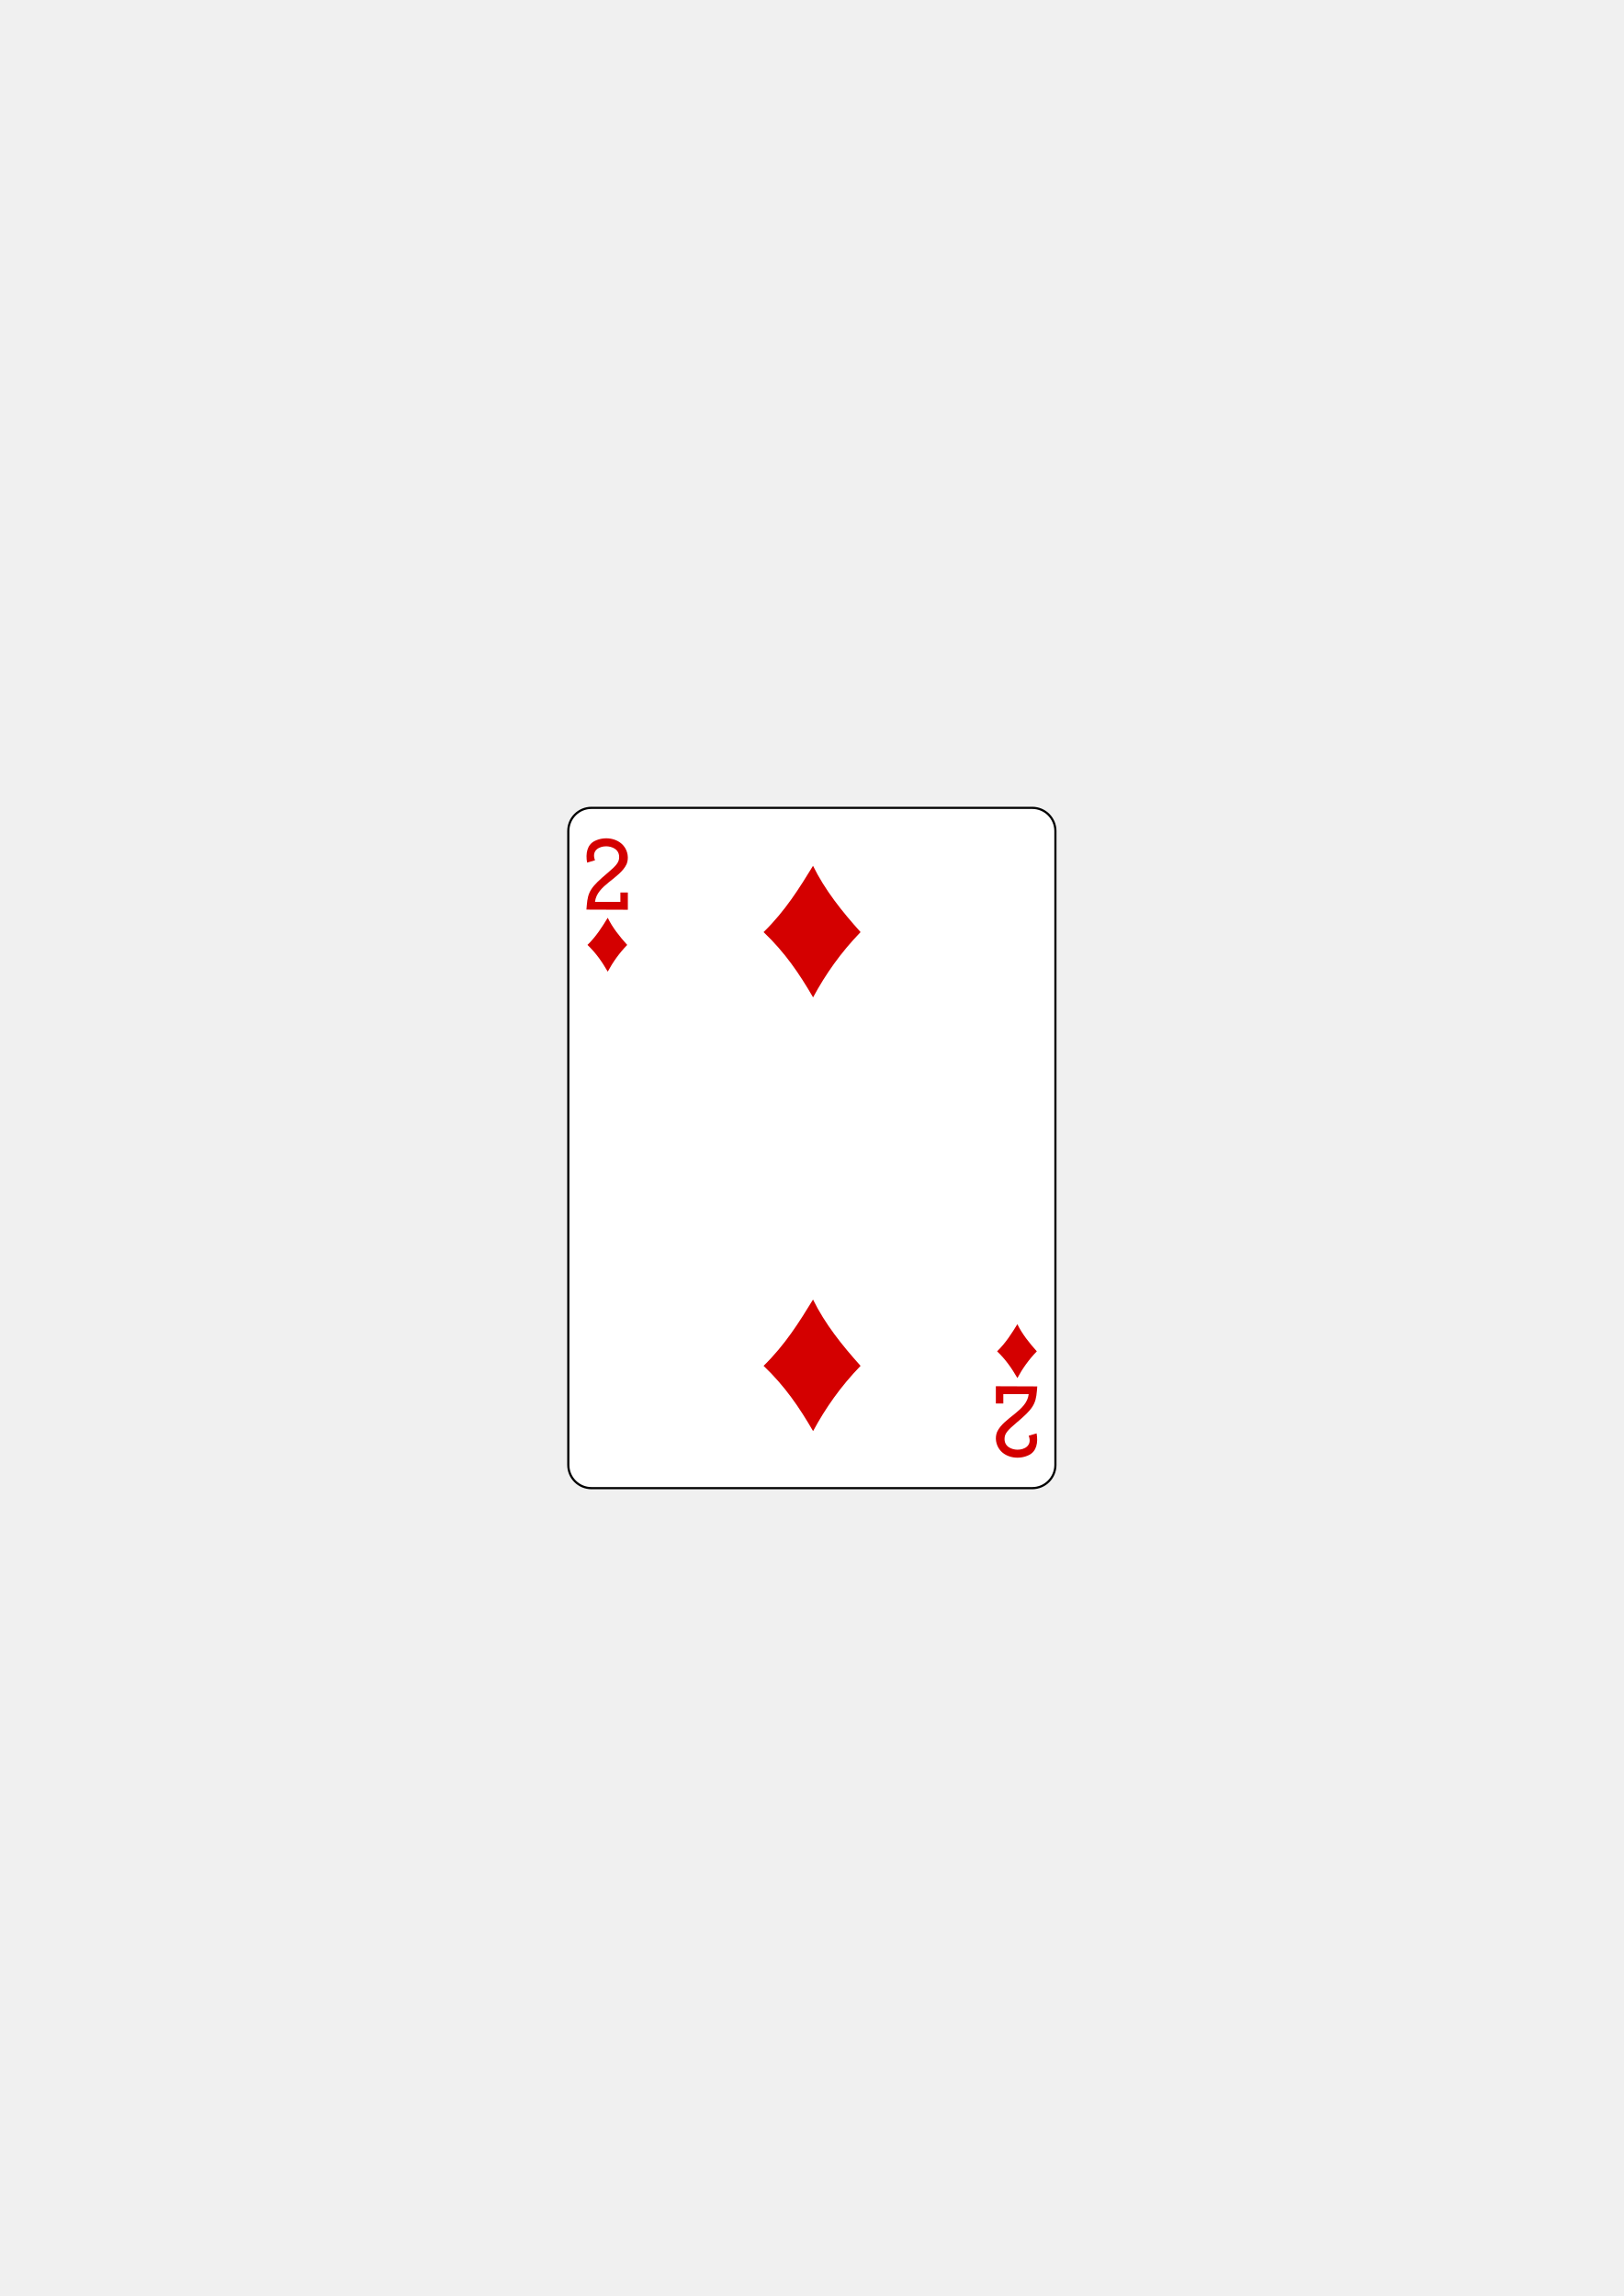
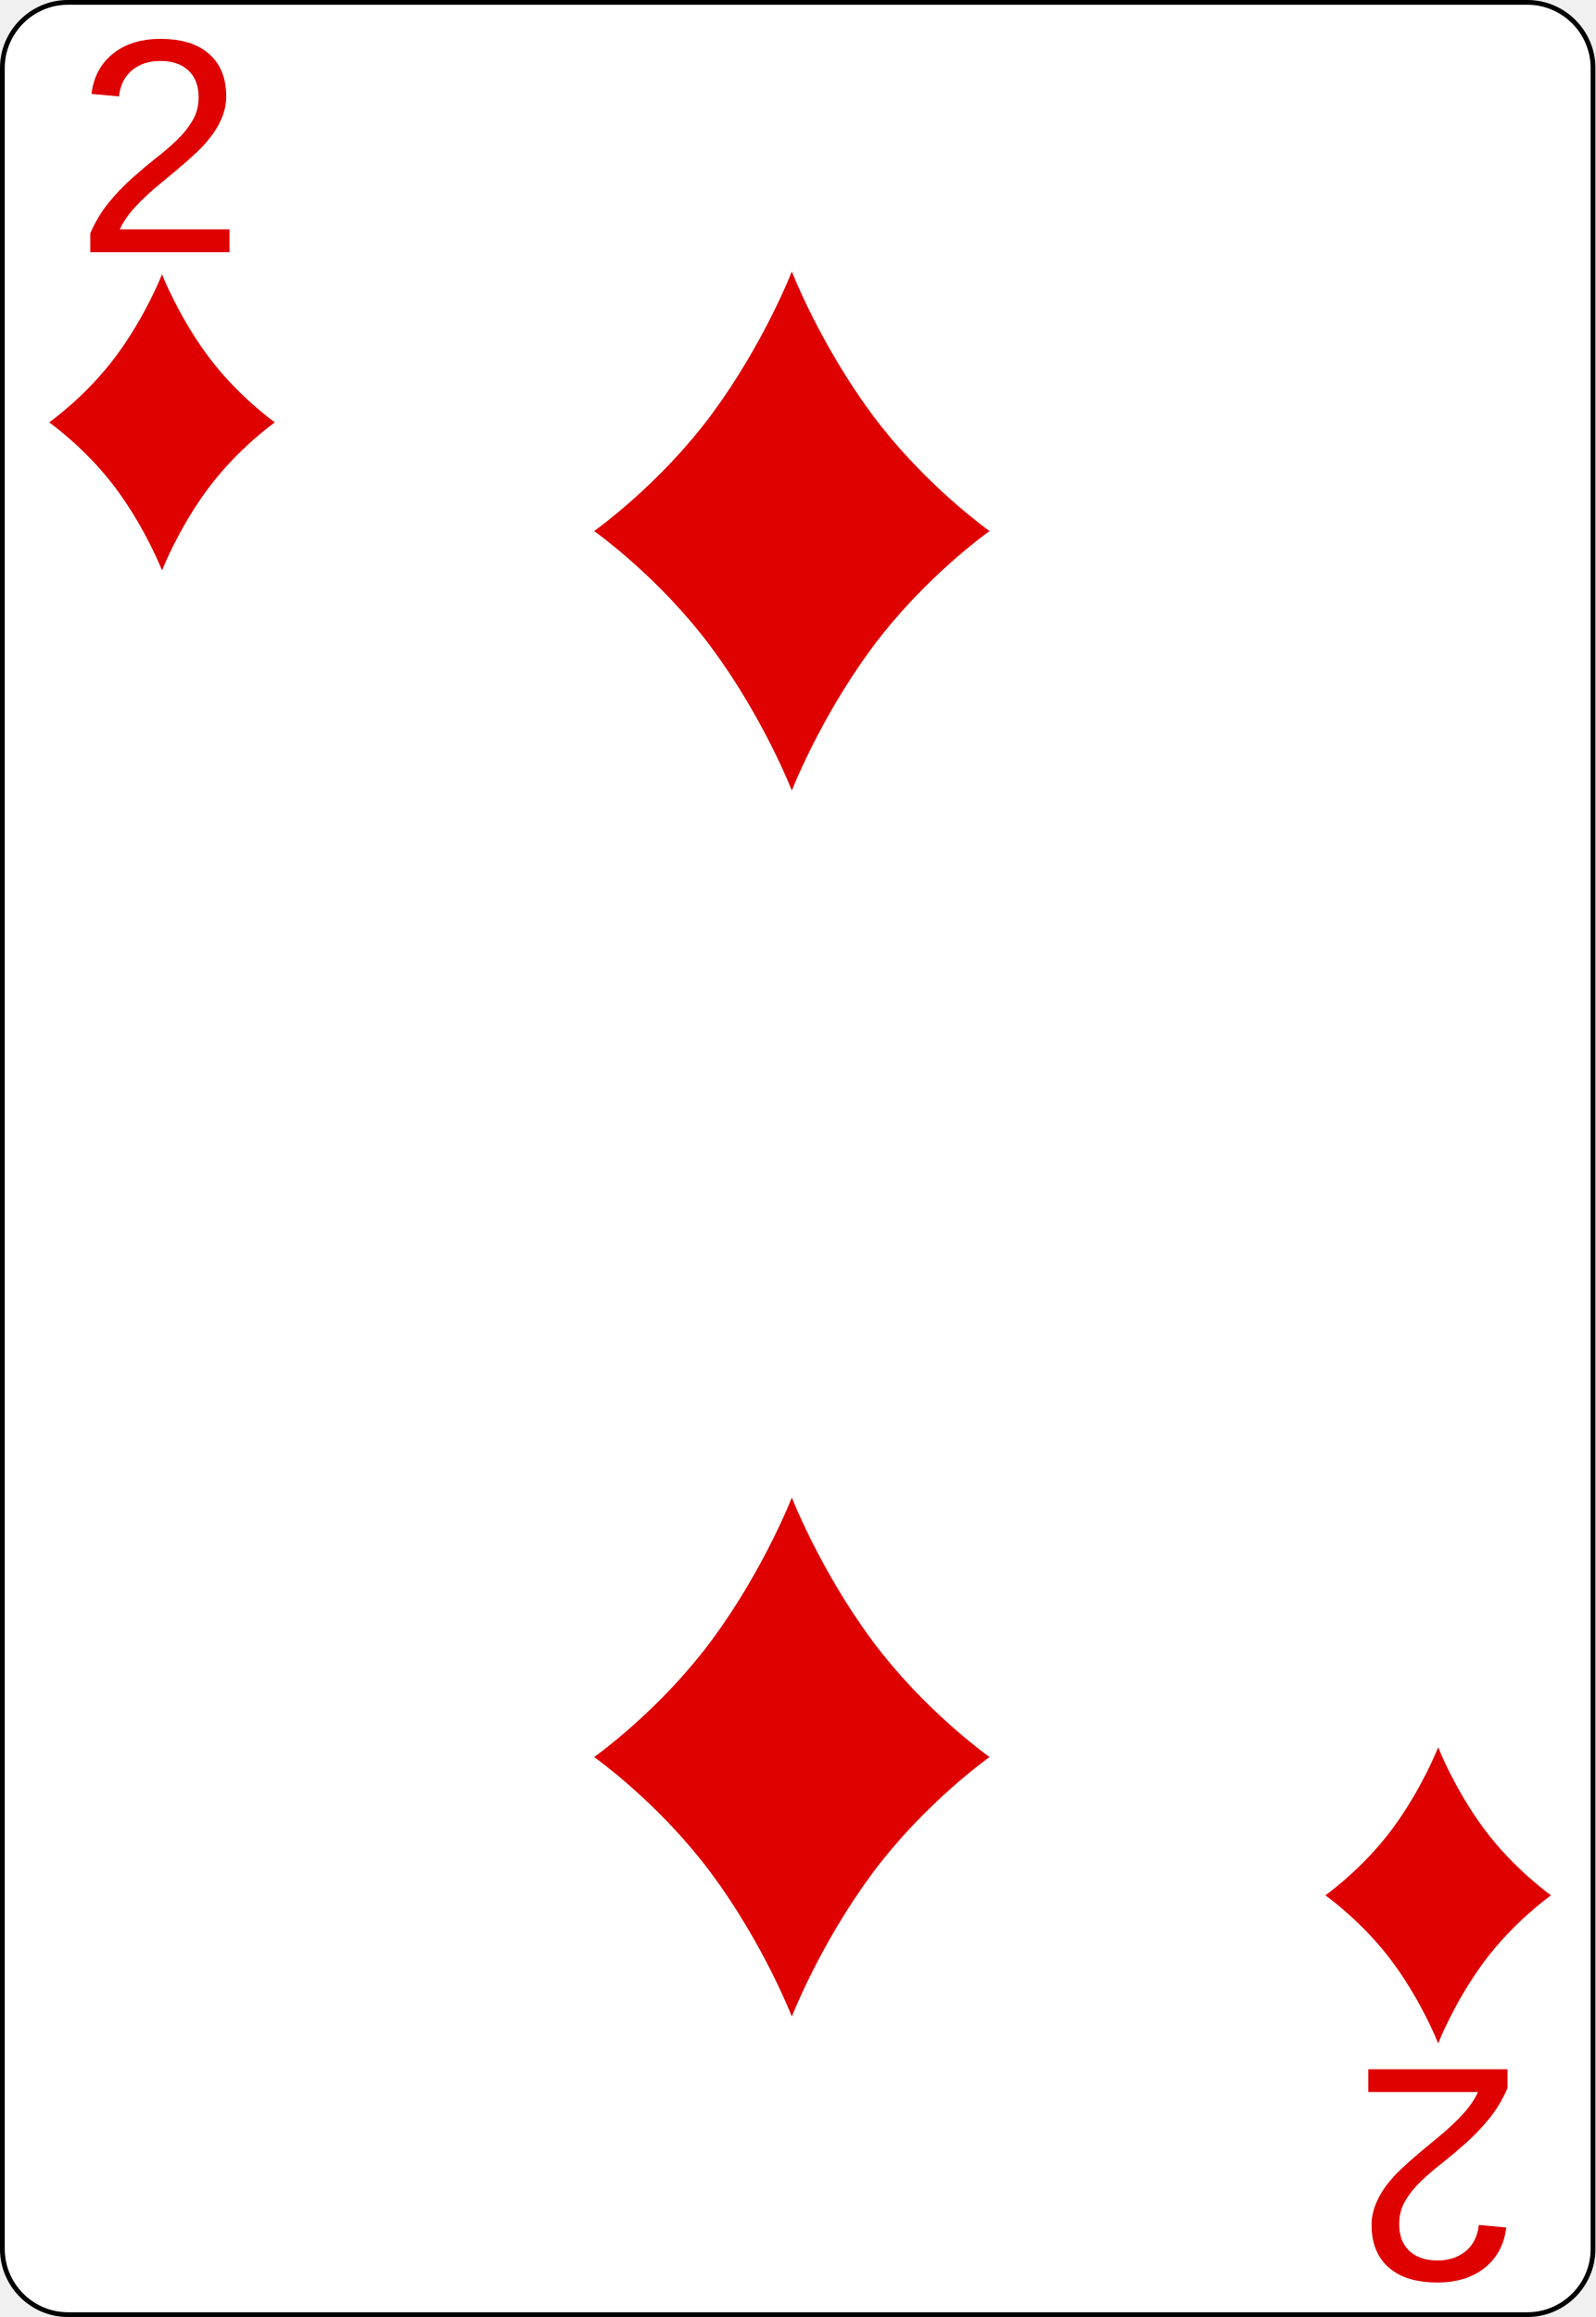
- <svg xmlns="http://www.w3.org/2000/svg" width="744.094" height="1052.362" id="svg4423" version="1.1">
-   <defs id="defs4425" />
-   <g id="layer1">
-     <g id="g8879-1" style="display:inline" transform="translate(-5997.496,3117.087)">
-       <rect ry="10.63" rx="10.63" style="fill:#ffffff;fill-opacity:1;stroke:#000000;stroke-width:0.997;stroke-miterlimit:4;stroke-opacity:1;stroke-dasharray:none;display:inline" id="rect6347-6" width="223.228" height="311.811" x="6257.929" y="-2746.811" />
-       <g id="g8574-5" transform="matrix(0.3010621,0,0,0.3010621,5679.86,-1949.801)" style="fill:#d40000;fill-opacity:1">
-         <path id="path3680" d="m 2217.342,-2458.171 c 32.952,-32.158 54.594,-67.22 75.29,-100.939 18.15,37.102 44.197,69.561 72.365,100.939 -30.137,31.118 -53.494,64.393 -72.274,99.374 -20.818,-35.859 -42.736,-68.33 -75.381,-99.374 z" style="fill:#d40000;fill-opacity:1" />
-         <path style="fill:#d40000;fill-opacity:1" d="m 2217.342,-1797.816 c 32.952,-32.158 54.594,-67.22 75.29,-100.939 18.15,37.102 44.197,69.561 72.365,100.939 -30.137,31.118 -53.494,64.393 -72.274,99.374 -20.818,-35.859 -42.736,-68.33 -75.381,-99.374 z" id="path3684" />
-         <path style="fill:#d40000;fill-opacity:1" d="m 2572.813,-1819.925 c 13.499,-13.173 22.364,-27.536 30.842,-41.349 7.435,15.199 18.105,28.495 29.644,41.349 -12.346,12.747 -21.914,26.378 -29.607,40.708 -8.528,-14.689 -17.506,-27.991 -30.879,-40.708 z" id="path3730" />
-         <path id="path3732" d="m 1949.274,-2438.64 c 13.499,-13.173 22.364,-27.536 30.842,-41.349 7.435,15.199 18.105,28.495 29.644,41.349 -12.346,12.747 -21.914,26.378 -29.607,40.708 -8.528,-14.689 -17.506,-27.991 -30.879,-40.708 z" style="fill:#d40000;fill-opacity:1" />
-         <path style="fill:#d40000;fill-opacity:1;display:inline" d="m 1947.701,-2492.42 0.547,-6.705 c 1.692,-20.723 6.226,-27.723 31.96,-49.343 12.488,-10.492 16.588,-15.669 17.165,-21.677 1.631,-14.15 -11.131,-18.57 -19.448,-18.647 -10.769,-0.099 -22.951,6.349 -17.143,21.304 l -12.079,3.547 c -2.439,-13.951 0.056,-27.044 11.378,-32.858 15.101,-7.572 34.478,-4.601 44.255,7.33 6.571,8.019 8.064,19.086 4.543,27.754 -10.299,22.16 -45.243,31.908 -48.132,57.528 l 38.634,0 0,-14.267 11.379,0 0,26.264 z" id="path7100-7" />
-         <path id="path7116-5" d="m 2633.966,-1766.532 -0.547,6.705 c -1.692,20.723 -6.226,27.723 -31.96,49.343 -12.488,10.492 -16.588,15.669 -17.165,21.677 -1.631,14.15 11.131,18.57 19.448,18.647 10.769,0.099 22.951,-6.349 17.143,-21.304 l 12.079,-3.547 c 2.439,13.951 -0.056,27.044 -11.378,32.858 -15.101,7.572 -34.478,4.601 -44.255,-7.33 -6.571,-8.019 -8.064,-19.086 -4.543,-27.754 10.299,-22.16 45.243,-31.908 48.132,-57.528 l -38.634,0 0,14.267 -11.379,0 0,-26.264 z" style="fill:#d40000;fill-opacity:1;display:inline" />
-       </g>
+ <svg xmlns="http://www.w3.org/2000/svg" xmlns:xlink="http://www.w3.org/1999/xlink" width="167.087pt" height="242.667pt" viewBox="0 0 167.087 242.667" xml:space="preserve" id="svg2" version="1.1">
+   <defs id="defs41">
+     <radialGradient xlink:href="#linearGradient3773" id="radialGradient3781" cx="-0.158" cy="-8.835" fx="-0.158" fy="-8.835" r="8" gradientTransform="matrix(-1.584269,-0.02349808,0.03071979,-2.477574,-0.2485638,-26.71351)" gradientUnits="userSpaceOnUse" />
+     <linearGradient id="linearGradient3773">
+       <stop style="stop-color:#000000;stop-opacity:1;" offset="0" id="stop3775" />
+       <stop style="stop-color:#000000;stop-opacity:0.649;" offset="1" id="stop3777" />
+     </linearGradient>
+     <radialGradient xlink:href="#linearGradient3773" id="radialGradient3957" cx="-0.158" cy="-8.835" fx="-0.158" fy="-8.835" r="8" gradientTransform="matrix(-1.584269,-0.02349808,0.03071979,-2.477574,-0.2485638,-26.71351)" gradientUnits="userSpaceOnUse" />
+     <linearGradient id="linearGradient3959">
+       <stop style="stop-color:#000000;stop-opacity:1;" offset="0" id="stop3961" />
+       <stop style="stop-color:#000000;stop-opacity:0.649;" offset="1" id="stop3963" />
+     </linearGradient>
+     <radialGradient r="81.903" fy="509.476" fx="168.025" cy="509.476" cx="168.025" gradientTransform="matrix(1.25656,-0.7774064,0.3366382,0.5361257,-221.2021,359.2426)" gradientUnits="userSpaceOnUse" id="radialGradient3975" xlink:href="#linearGradient3784-4" />
+     <linearGradient id="linearGradient3784-4">
+       <stop style="stop-color:#ffffff;stop-opacity:0.435;" offset="0" id="stop3786-8" />
+       <stop style="stop-color:#000000;stop-opacity:0;" offset="1" id="stop3788-6" />
+     </linearGradient>
+     <radialGradient xlink:href="#linearGradient3784-4-5" id="radialGradient3929" gradientUnits="userSpaceOnUse" gradientTransform="matrix(1.25656,-0.7774064,0.3366382,0.5361257,-221.2021,359.2426)" cx="168.025" cy="509.476" fx="168.025" fy="509.476" r="81.903" />
+     <linearGradient id="linearGradient3784-4-5">
+       <stop style="stop-color:#ffffff;stop-opacity:0.489;" offset="0" id="stop3786-8-0" />
+       <stop style="stop-color:#000000;stop-opacity:0;" offset="1" id="stop3788-6-3" />
+     </linearGradient>
+     <radialGradient xlink:href="#linearGradient3784-4-1" id="radialGradient3927" gradientUnits="userSpaceOnUse" gradientTransform="matrix(1.25656,-0.7774064,0.3366382,0.5361257,-221.2021,359.2426)" cx="168.025" cy="509.476" fx="168.025" fy="509.476" r="81.903" />
+     <linearGradient id="linearGradient3784-4-1">
+       <stop style="stop-color:#ffffff;stop-opacity:0.237;" offset="0" id="stop3786-8-03" />
+       <stop style="stop-color:#000000;stop-opacity:0;" offset="1" id="stop3788-6-6" />
+     </linearGradient>
+     <linearGradient id="linearGradient3768">
+       <stop style="stop-color:#df0000;stop-opacity:1;" offset="0" id="stop3770" />
+       <stop style="stop-color:#df0000;stop-opacity:0.672;" offset="1" id="stop3772" />
+     </linearGradient>
+     <linearGradient id="linearGradient3784-4-6">
+       <stop style="stop-color:#ffffff;stop-opacity:0.313;" offset="0" id="stop3786-8-8" />
+       <stop style="stop-color:#000000;stop-opacity:0;" offset="1" id="stop3788-6-8" />
+     </linearGradient>
+     <radialGradient r="81.903" fy="492.632" fx="159.354" cy="492.632" cx="159.354" gradientTransform="matrix(1.089478,-0.715138,0.4464527,0.6562658,-244.9333,290.9185)" gradientUnits="userSpaceOnUse" id="radialGradient4013-8" xlink:href="#linearGradient3784-4-2" />
+     <linearGradient id="linearGradient3784-4-2">
+       <stop style="stop-color:#ffffff;stop-opacity:0.29;" offset="0" id="stop3786-8-1" />
+       <stop style="stop-color:#000000;stop-opacity:0;" offset="1" id="stop3788-6-5" />
+     </linearGradient>
+     <linearGradient id="linearGradient2984">
+       <stop style="stop-color:#df0000;stop-opacity:1;" offset="0" id="stop2986" />
+       <stop style="stop-color:#df0000;stop-opacity:0.641;" offset="1" id="stop2988" />
+     </linearGradient>
+     <linearGradient id="linearGradient3784-4-4">
+       <stop style="stop-color:#ffffff;stop-opacity:0.435;" offset="0" id="stop3786-8-8-2" />
+       <stop style="stop-color:#000000;stop-opacity:0;" offset="1" id="stop3788-6-1" />
+     </linearGradient>
+     <filter color-interpolation-filters="sRGB" id="filter3834-6-0" x="-0.139" width="1.279" y="-0.162" height="1.325">
+       <feGaussianBlur stdDeviation="9.511" id="feGaussianBlur3836-6-6" />
+     </filter>
+     <radialGradient r="81.903" fy="511.223" fx="171.487" cy="511.223" cx="171.487" gradientTransform="matrix(1.152989,-0.6739155,0.3948202,0.6754904,-233.6326,270.4008)" gradientUnits="userSpaceOnUse" id="radialGradient3100" xlink:href="#linearGradient3784-4-4" />
+     <radialGradient xlink:href="#linearGradient2984" id="radialGradient3137" gradientUnits="userSpaceOnUse" gradientTransform="matrix(-1.122416,0.00551393,-0.00908973,-1.85031,-0.0293938,-10.2277)" cx="1.6632675e-13" cy="-3.234" fx="1.6632675e-13" fy="-3.234" r="8" />
+   </defs>
+   <g id="Layer_x0020_1" style="fill-rule:nonzero;clip-rule:nonzero;stroke:#000000;stroke-miterlimit:4;">
+     <path style="fill:#FFFFFF;stroke-width:0.5;" d="M166.837,235.548c0,3.777-3.087,6.869-6.871,6.869H7.111c-3.775,0-6.861-3.092-6.861-6.869V7.12C0.25,3.343,3.336,0.25,7.111,0.25h152.855    c3.784,0,6.871,3.093,6.871,6.87v228.428z" id="path5" />
+     <g style="stroke:none;" id="g7">
+       <g id="g9">
+ 				
+ 			</g>
+     </g>
+     <g id="g15">
+ 			
+ 		</g>
+     <g id="g19">
+ 			
+ 		</g>
+     <g style="stroke:none;" id="g23">
+       <g id="g25">
+ 				
+ 			</g>
+     </g>
+     <g style="stroke:none;" id="g31">
+       <g id="g33">
+ 				
+ 			</g>
    </g>
  </g>
+   <text xml:space="preserve" style="font-size:32px;font-style:normal;font-weight:normal;line-height:125%;letter-spacing:0px;word-spacing:0px;fill:#df0000;fill-opacity:1;stroke:none;font-family:Bitstream Vera Sans" x="7.846" y="26.413" id="text3788">
+     <tspan id="tspan3790" x="7.846" y="26.413" style="font-style:normal;font-variant:normal;font-weight:normal;font-stretch:normal;fill:#df0000;fill-opacity:1;font-family:Arial;-inkscape-font-specification:Arial">2</tspan>
+   </text>
+   <text xml:space="preserve" style="font-size:32px;font-style:normal;font-weight:normal;line-height:125%;letter-spacing:0px;word-spacing:0px;fill:#df0000;fill-opacity:1;stroke:none;font-family:Bitstream Vera Sans" x="-159.488" y="-216.715" id="text3788-4" transform="scale(-1,-1)">
+     <tspan id="tspan3790-3" x="-159.488" y="-216.715" style="font-style:normal;font-variant:normal;font-weight:normal;font-stretch:normal;fill:#df0000;fill-opacity:1;font-family:Arial;-inkscape-font-specification:Arial">2</tspan>
+   </text>
+   <g transform="matrix(1.476906,0,0,1.476906,16.9681,44.23616)" id="layer1-2-6">
+     <path style="fill:#df0000" id="dl-6" d="M 3.243,-4.725 C 1.126,-7.589 0,-10.5 0,-10.5 c 0,0 -1.126,2.911 -3.243,5.775 C -5.361,-1.862 -8,0 -8,0 -8,0 -5.361,1.861 -3.243,4.726 -1.126,7.589 0,10.5 0,10.5 0,10.5 1.126,7.589 3.243,4.726 5.361,1.861 8,0 8,0 8,0 5.361,-1.862 3.243,-4.725 z" />
+   </g>
+   <g transform="matrix(1.476906,0,0,1.476906,150.6209,198.5035)" id="layer1-2-6-4">
+     <path style="fill:#df0000" id="dl-6-9" d="M 3.243,-4.725 C 1.126,-7.589 0,-10.5 0,-10.5 c 0,0 -1.126,2.911 -3.243,5.775 C -5.361,-1.862 -8,0 -8,0 -8,0 -5.361,1.861 -3.243,4.726 -1.126,7.589 0,10.5 0,10.5 0,10.5 1.126,7.589 3.243,4.726 5.361,1.861 8,0 8,0 8,0 5.361,-1.862 3.243,-4.725 z" />
+   </g>
+   <g transform="matrix(2.588291,0,0,2.588291,82.92873,184.0219)" id="layer1-2-6-8">
+     <path style="fill:#df0000" id="dl-6-8" d="M 3.243,-4.725 C 1.126,-7.589 0,-10.5 0,-10.5 c 0,0 -1.126,2.911 -3.243,5.775 C -5.361,-1.862 -8,0 -8,0 -8,0 -5.361,1.861 -3.243,4.726 -1.126,7.589 0,10.5 0,10.5 0,10.5 1.126,7.589 3.243,4.726 5.361,1.861 8,0 8,0 8,0 5.361,-1.862 3.243,-4.725 z" />
+   </g>
+   <g transform="matrix(2.588291,0,0,2.588291,82.92873,55.61954)" id="layer1-2-6-8-2">
+     <path style="fill:#df0000" id="dl-6-8-6" d="M 3.243,-4.725 C 1.126,-7.589 0,-10.5 0,-10.5 c 0,0 -1.126,2.911 -3.243,5.775 C -5.361,-1.862 -8,0 -8,0 -8,0 -5.361,1.861 -3.243,4.726 -1.126,7.589 0,10.5 0,10.5 0,10.5 1.126,7.589 3.243,4.726 5.361,1.861 8,0 8,0 8,0 5.361,-1.862 3.243,-4.725 z" />
+   </g>
</svg>
